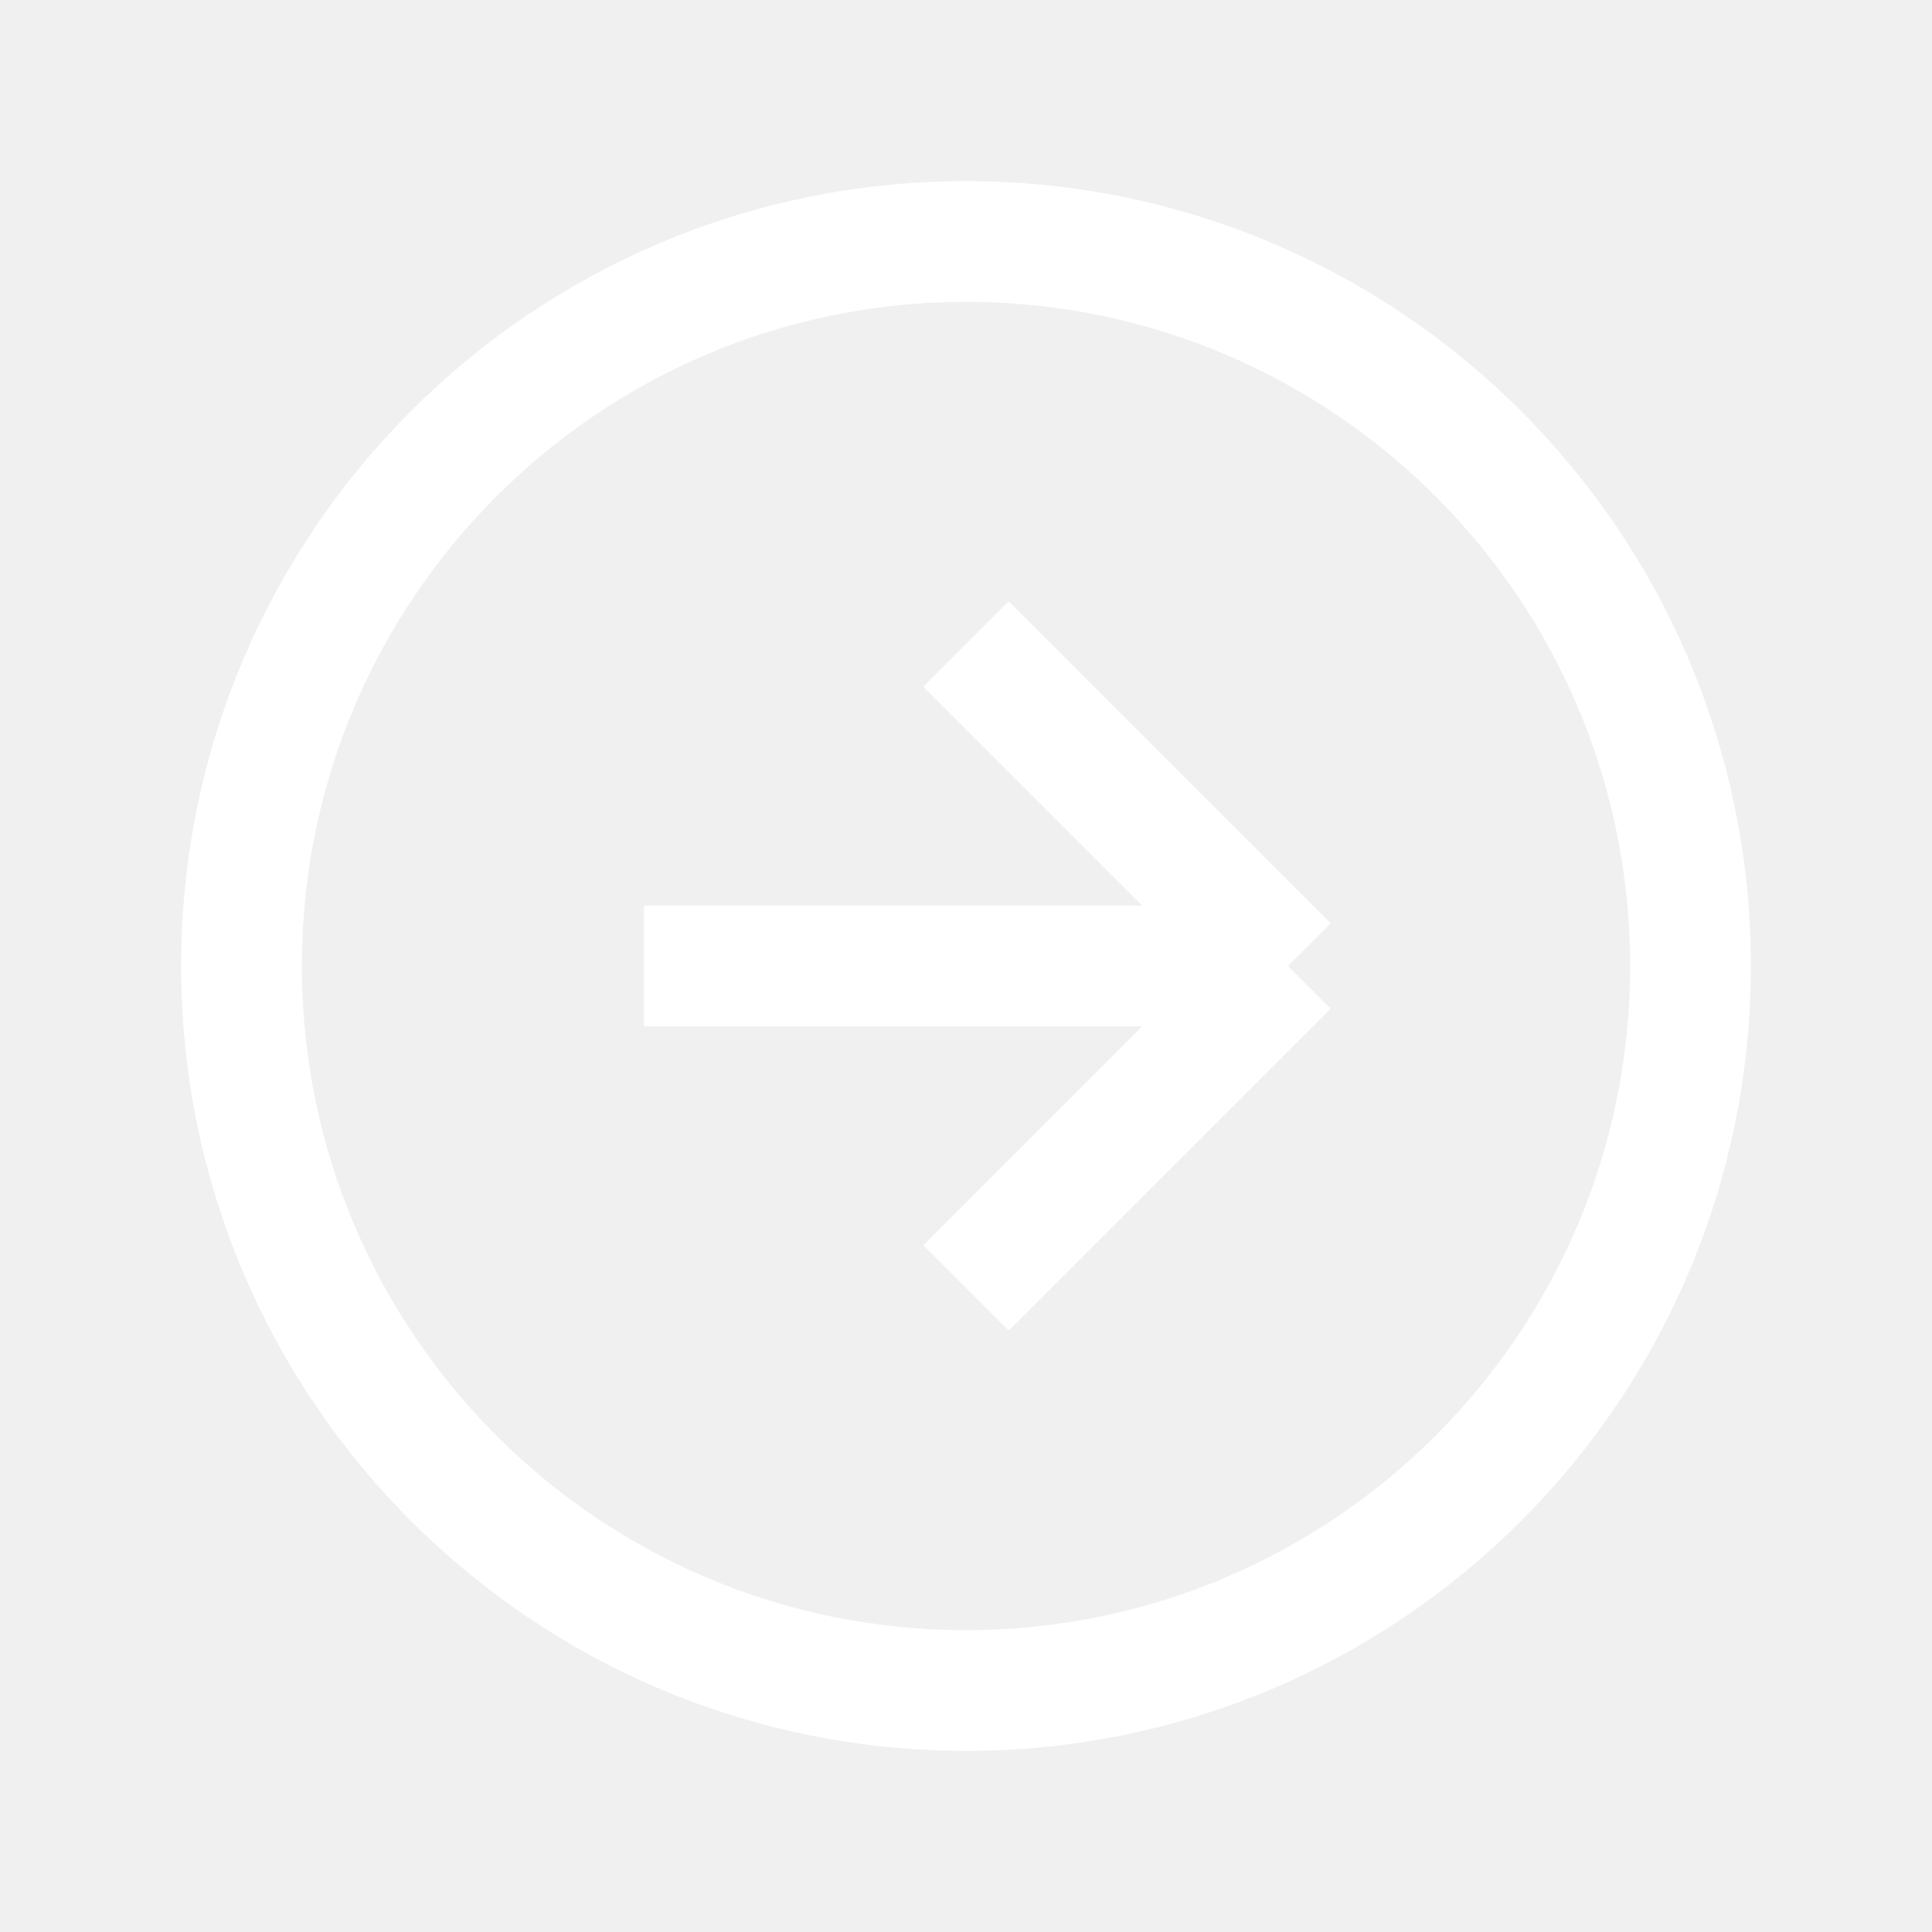
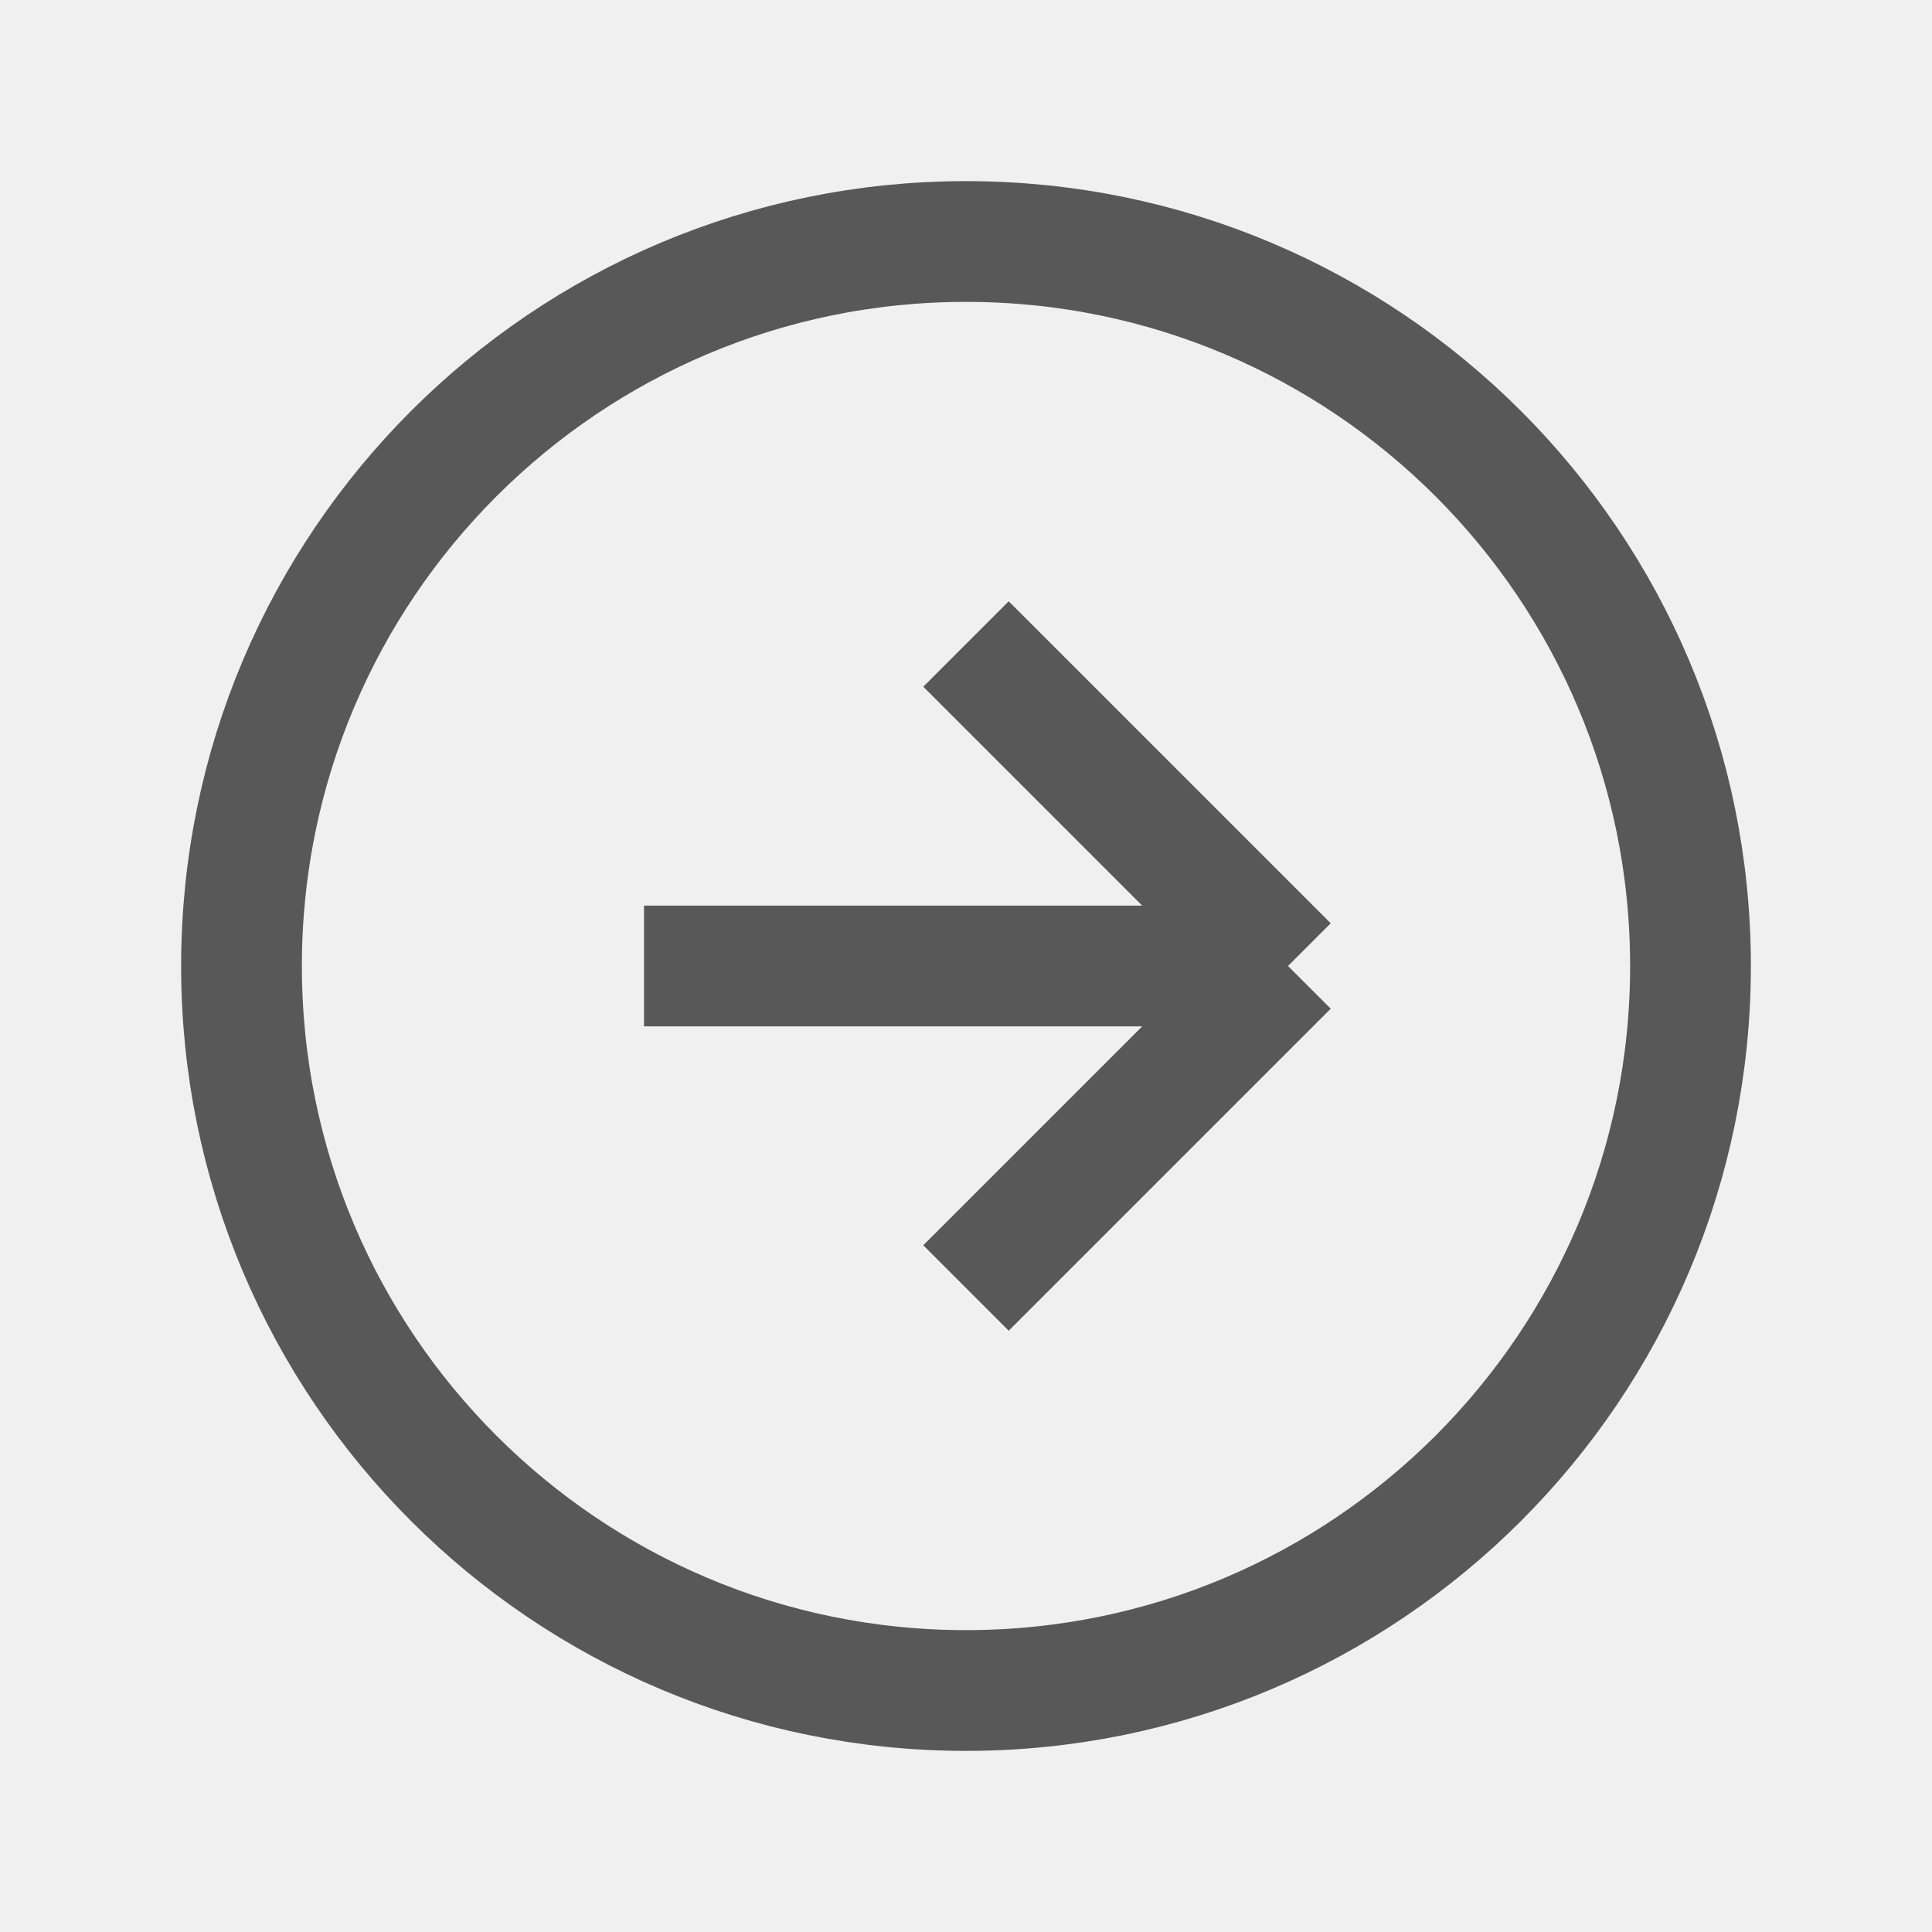
<svg xmlns="http://www.w3.org/2000/svg" width="36" height="36" viewBox="0 0 36 36" fill="none">
-   <path d="M31.5 18C31.5 10.544 25.456 4.5 18 4.5C10.544 4.5 4.5 10.544 4.5 18C4.5 25.456 10.544 31.5 18 31.5C25.456 31.5 31.5 25.456 31.5 18Z" stroke="white" stroke-width="2.25" stroke-linecap="round" stroke-linejoin="round" />
-   <path d="M18 24L24 18" stroke="white" stroke-width="2.25" stroke-linejoin="round" />
-   <path d="M12 18L24 18" stroke="white" stroke-width="2.25" stroke-linejoin="round" />
-   <path d="M18 12L24 18" stroke="white" stroke-width="2.25" stroke-linejoin="round" />
+   <path d="M31.5 18C31.5 10.544 25.456 4.5 18 4.5C10.544 4.5 4.5 10.544 4.5 18C4.5 25.456 10.544 31.5 18 31.5C25.456 31.5 31.5 25.456 31.5 18Z" stroke="#585858" stroke-width="2.25" stroke-linecap="round" stroke-linejoin="round" />
+   <path d="M18.796 24.796L24.796 18.796L23.204 17.204L17.204 23.204L18.796 24.796Z" fill="#585858" />
+   <path d="M12 19.125L24 19.125L24 16.875L12 16.875L12 19.125Z" fill="#585858" />
+   <path d="M17.204 12.796L23.204 18.796L24.796 17.204L18.796 11.204L17.204 12.796Z" fill="#585858" />
</svg>
